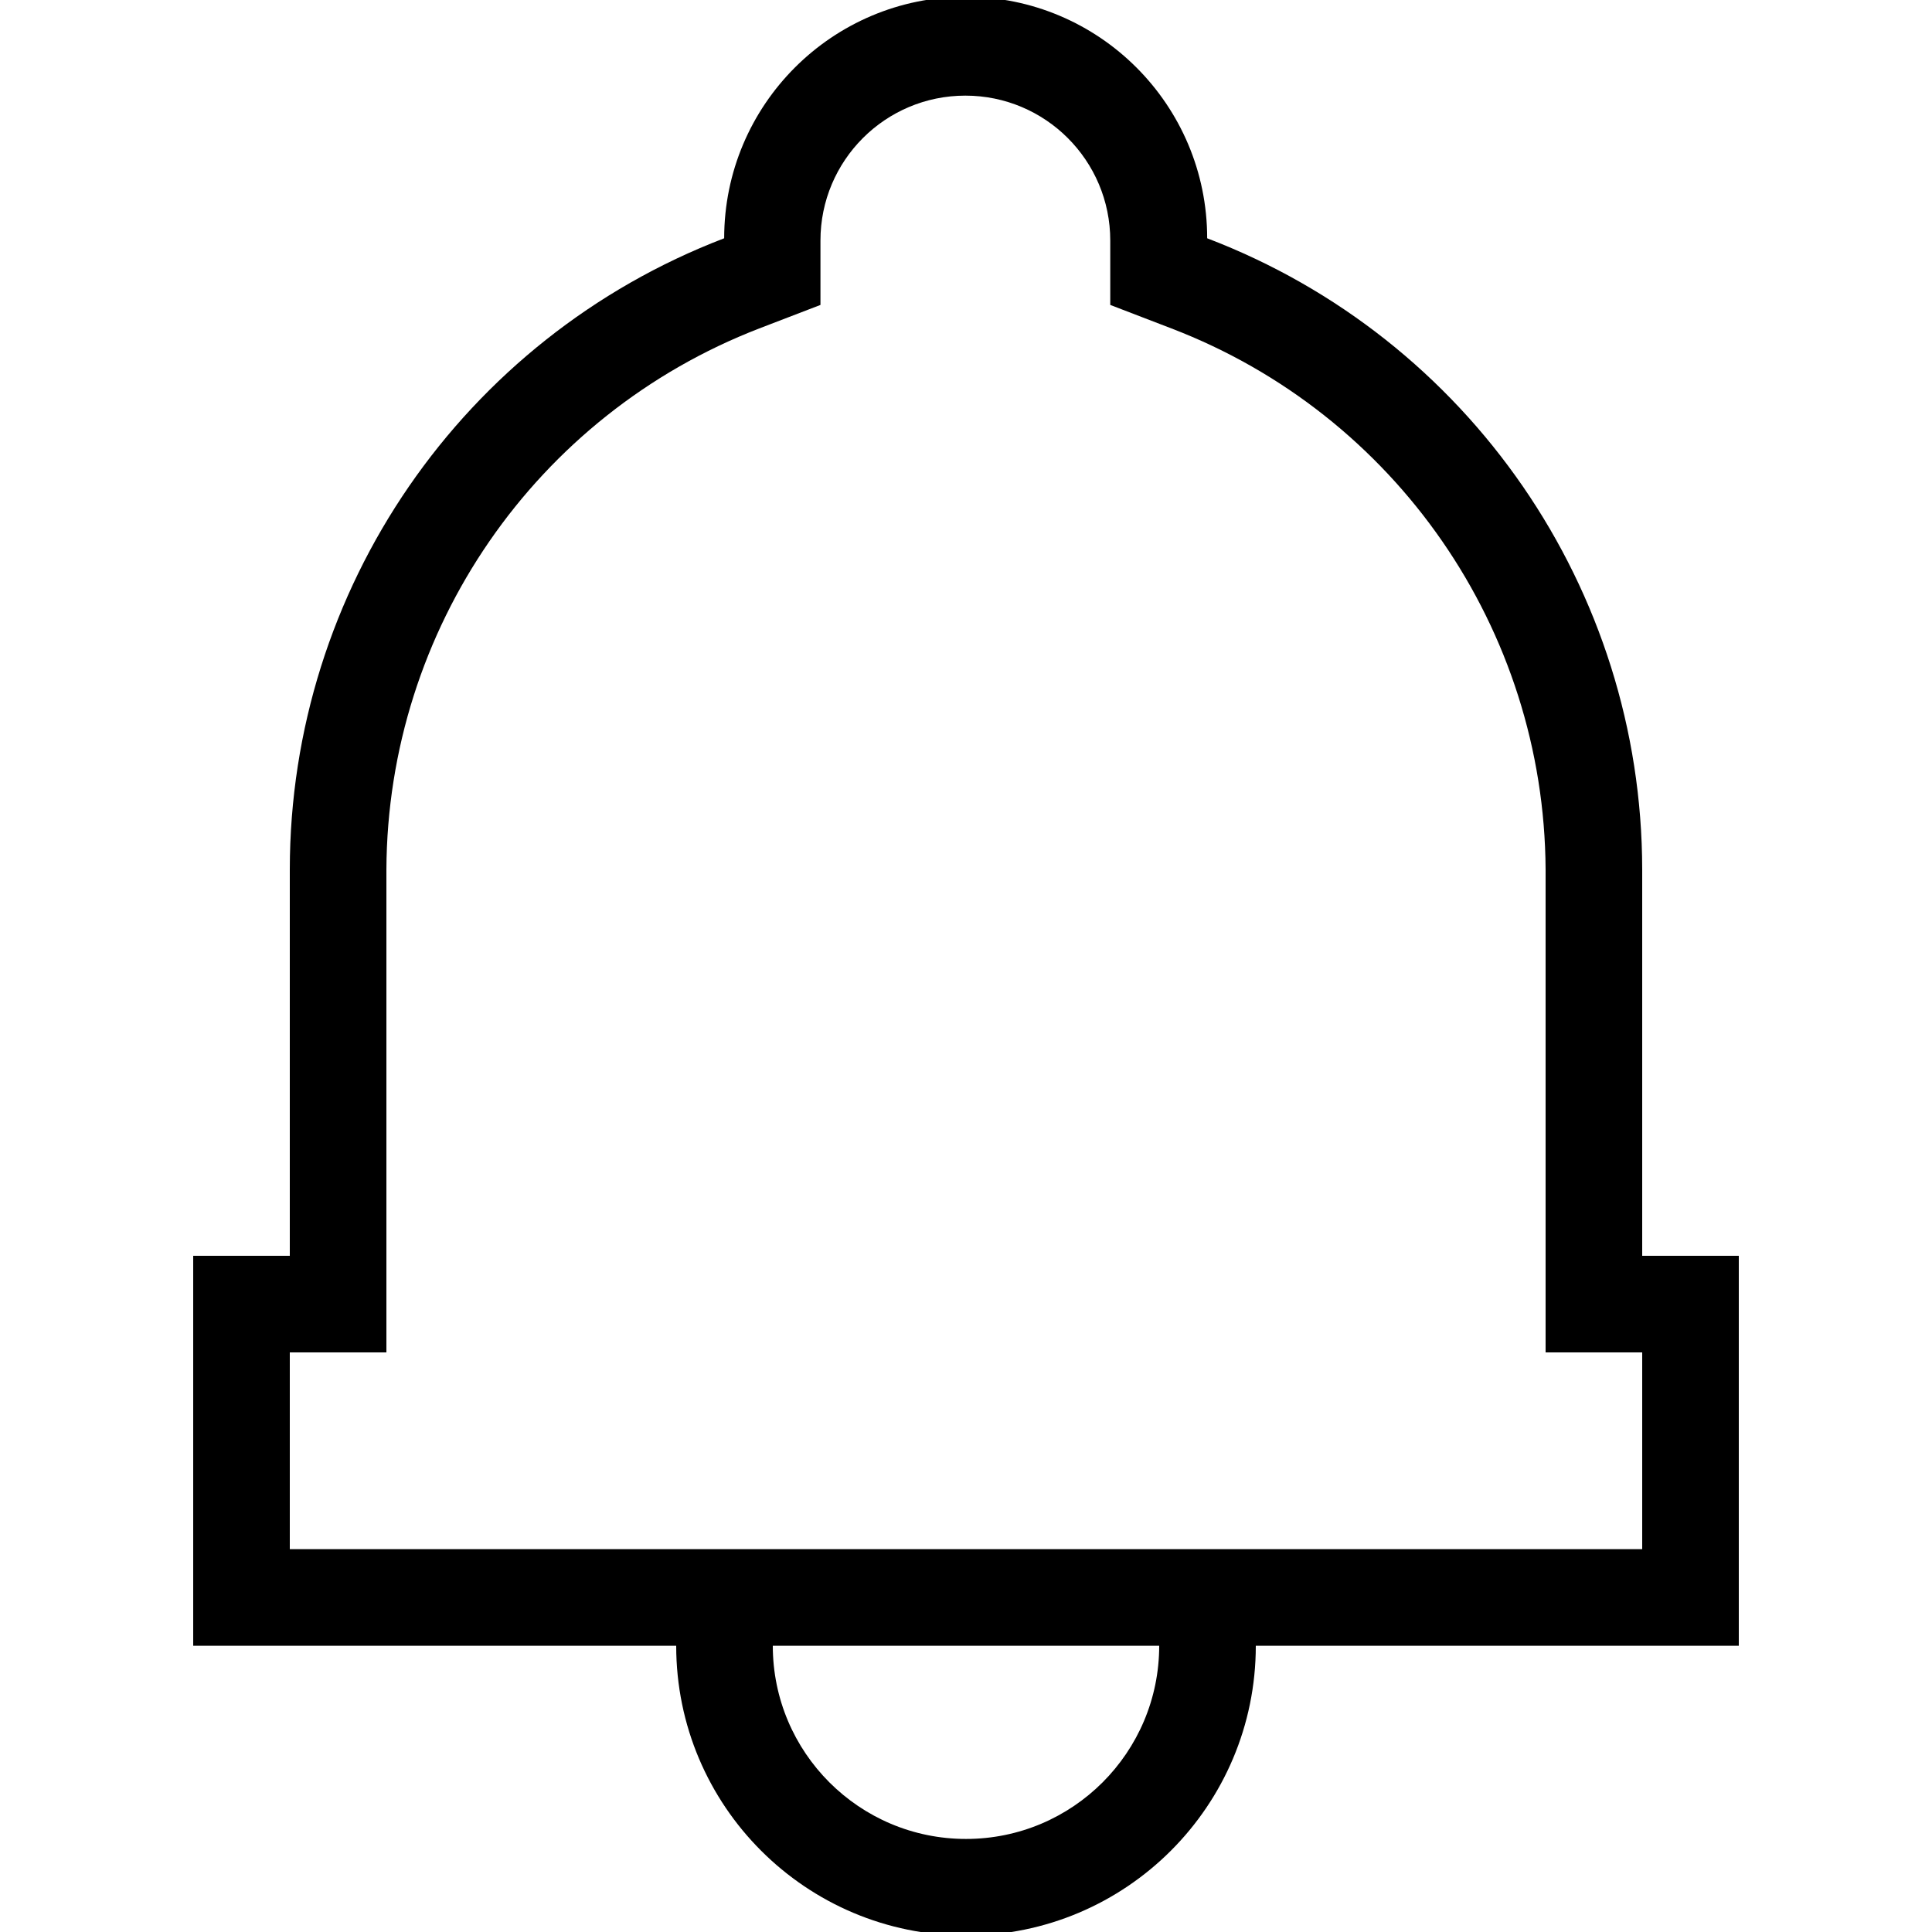
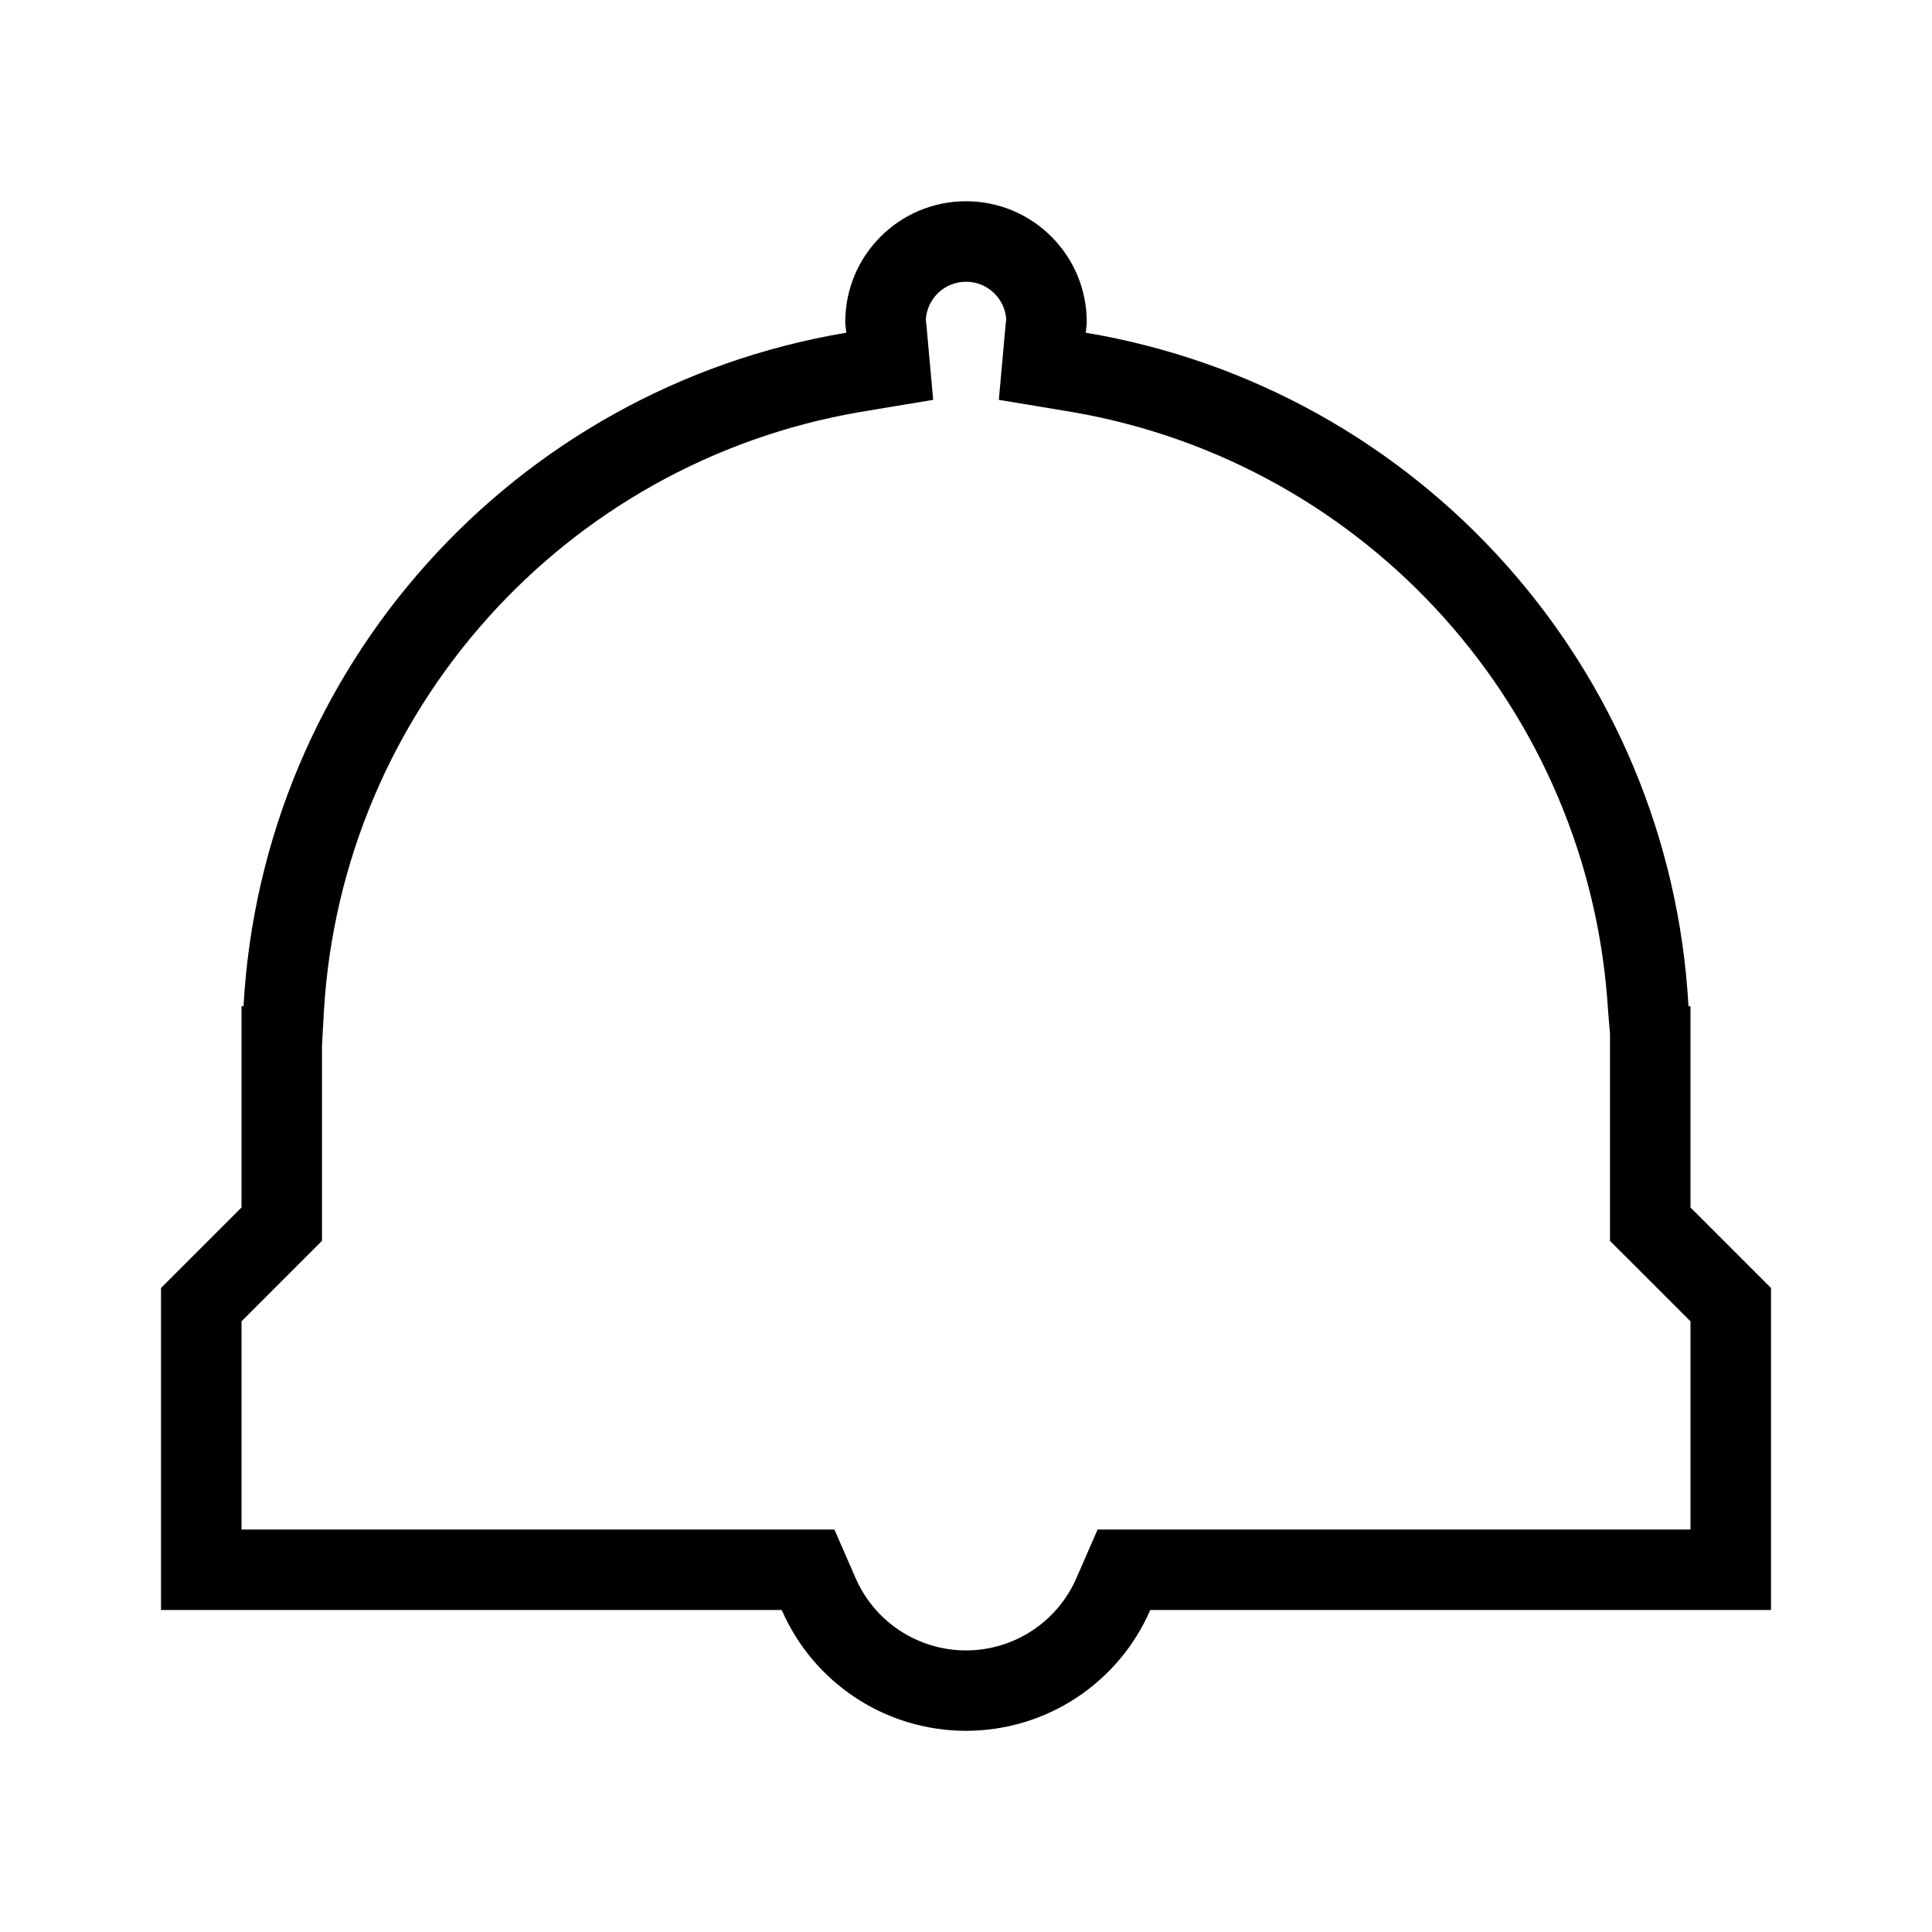
- <svg xmlns="http://www.w3.org/2000/svg" id="Ebene_3" data-name="Ebene 3" viewBox="0 0 60 60">
-   <path d="M51,39V27A21,21,0,0,0,37.49,7.4a7.5,7.5,0,0,0-15,0A21,21,0,0,0,9,27V39H6V51.11H21a9,9,0,0,0,18,0H54V39ZM36,51.11a6,6,0,0,1-12,0M51,45v3.11H9V42h3V27A18.1,18.1,0,0,1,23.58,10.2l1.9-.73,0-2a4.5,4.5,0,0,1,9,0l0,2,1.9.73A18.1,18.1,0,0,1,48,27V42h3Z" />
+ <svg xmlns="http://www.w3.org/2000/svg" viewBox="0 0 24 24">
+   <path d="M12 3.5a.5.5 0 01.5.47l-.007.051-.002.023-.083.923.914.152a8.035 8.035 0 016.654 7.436l.024.29v2.57l.293.292.707.707V19h-7.365l-.262.6a1.496 1.496 0 01-2.746 0l-.262-.6H3v-2.586l.707-.707.293-.293v-2.429l.024-.43a8.035 8.035 0 016.654-7.436l.914-.152-.083-.923-.008-.073A.5.5 0 0112 3.5m0-1A1.5 1.5 0 0010.5 4c0 .046.01.088.013.133A8.989 8.989 0 003.025 12.5H3V15l-1 1v4h7.711a2.496 2.496 0 004.578 0H22v-4l-1-1v-2.5h-.025a8.988 8.988 0 00-7.488-8.367c.004-.045.013-.087.013-.133A1.5 1.5 0 0012 2.5z" />
</svg>
